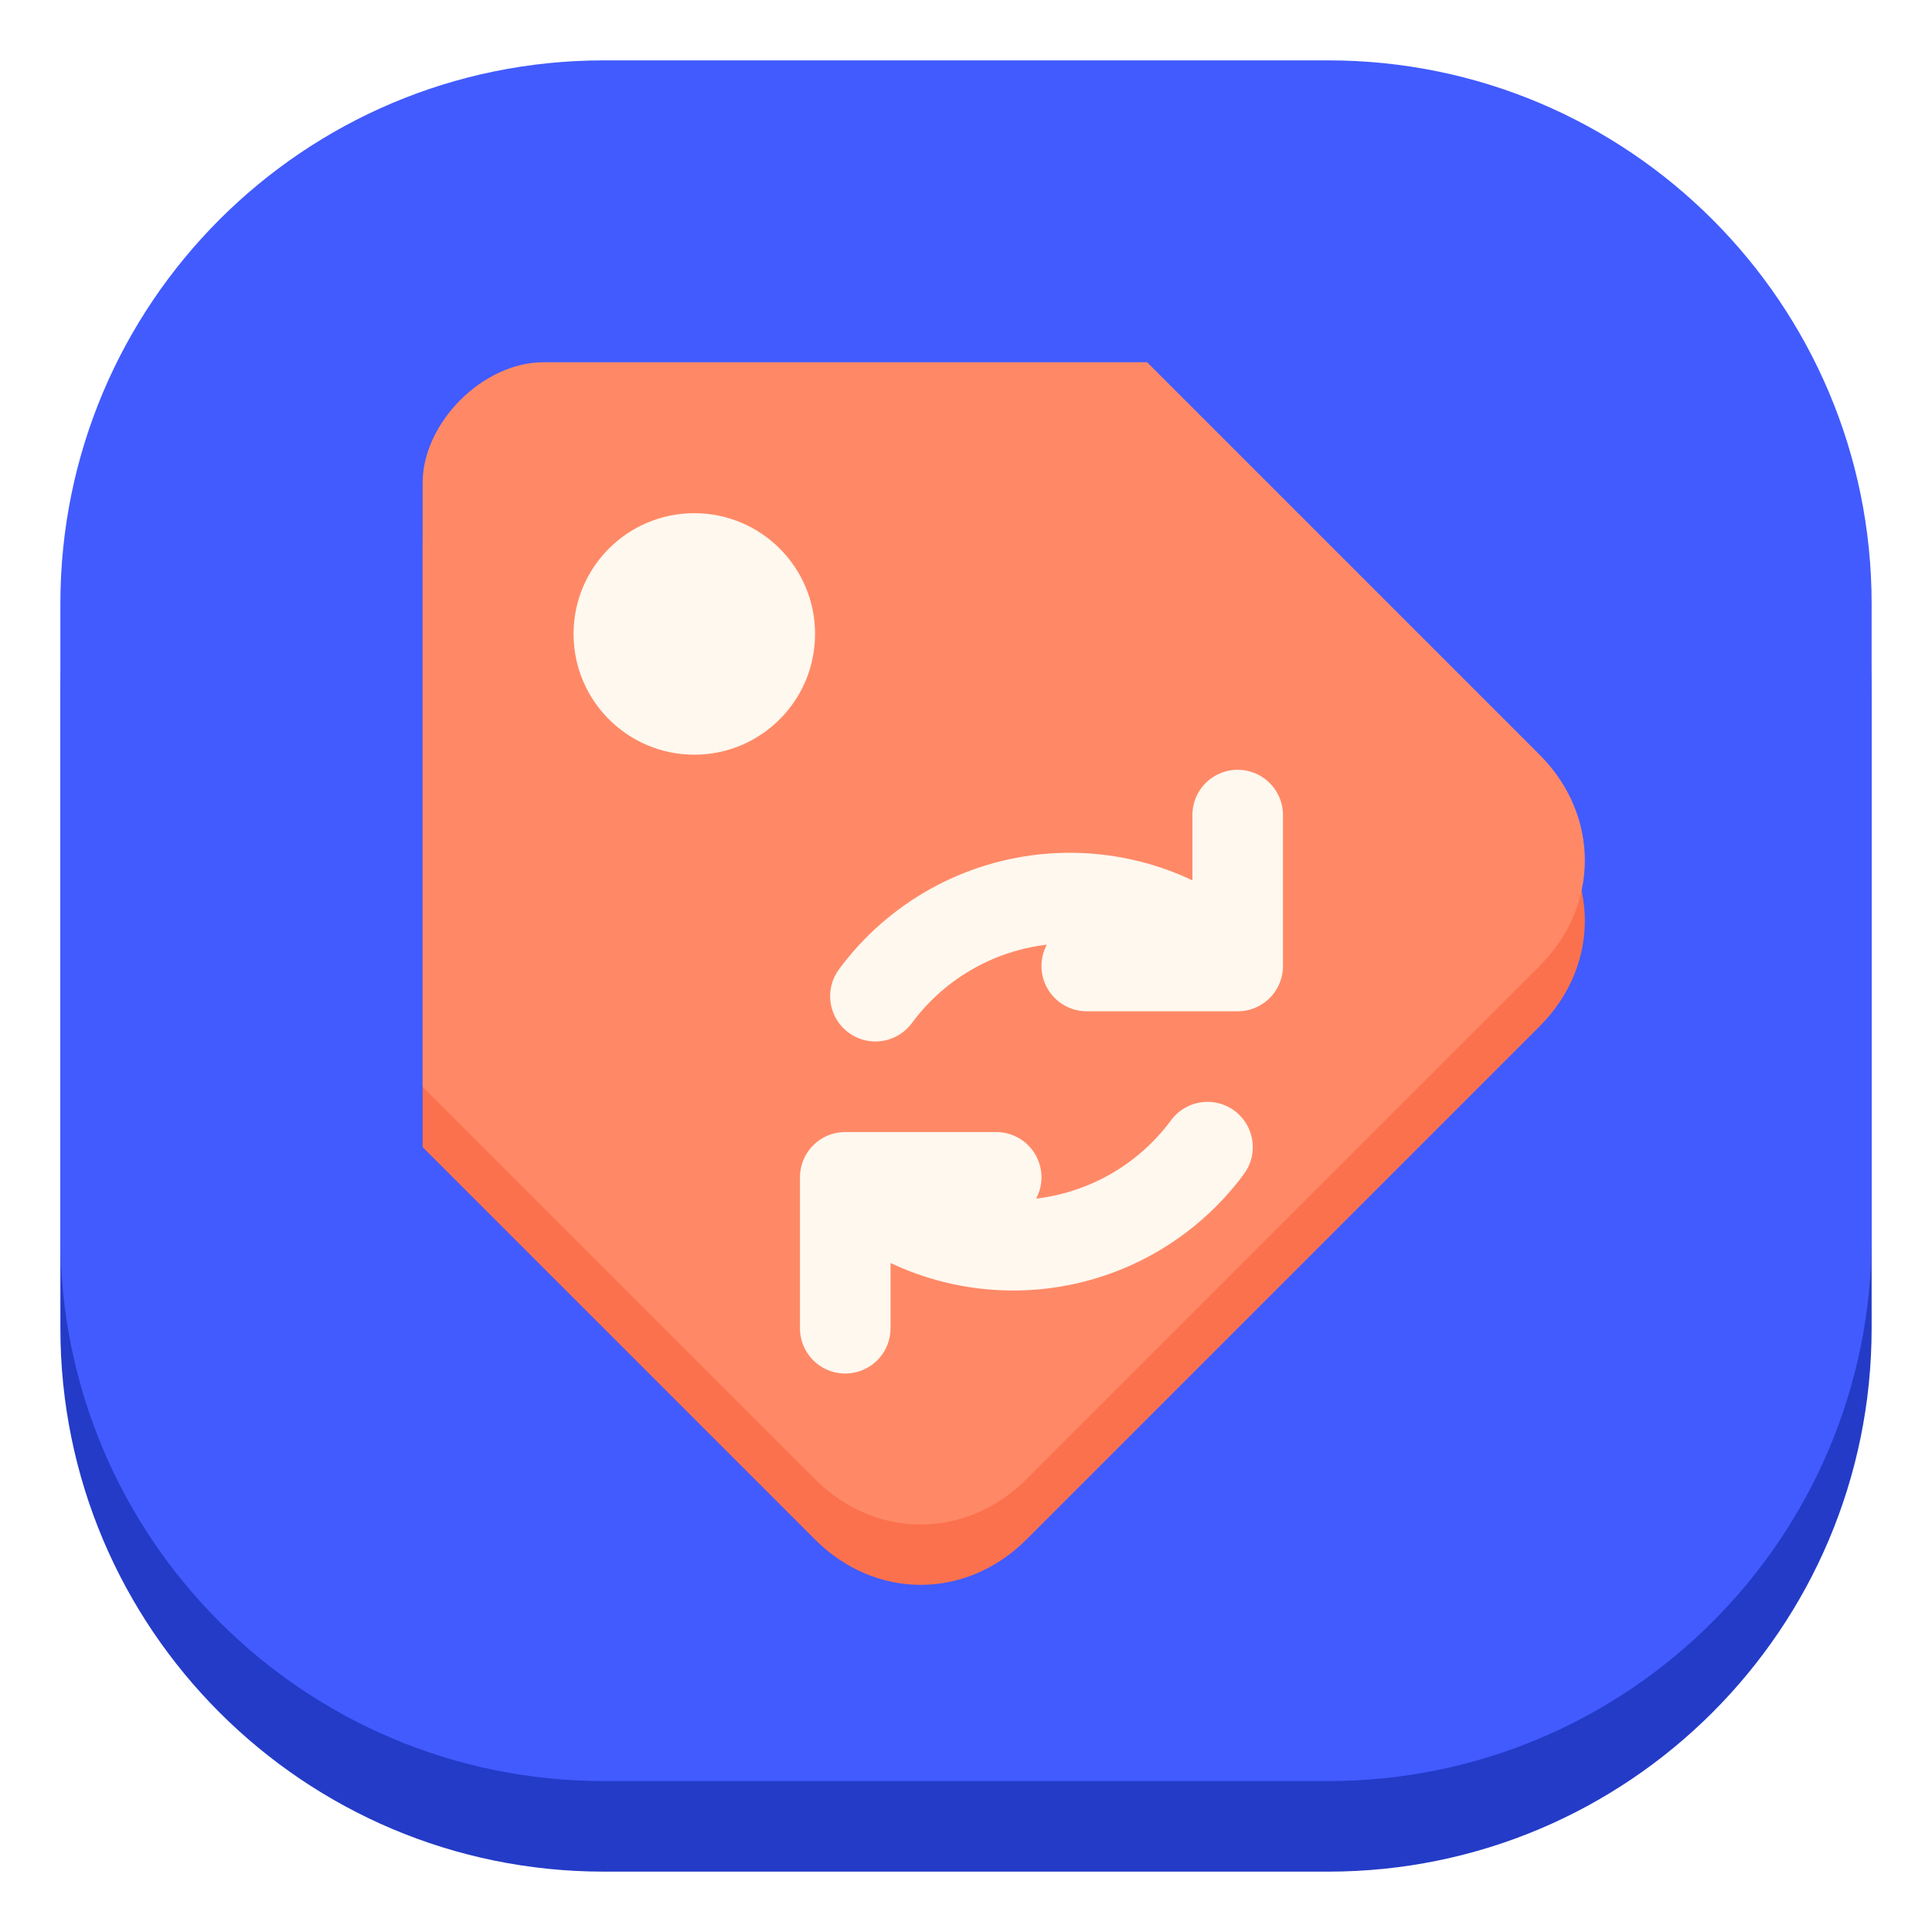
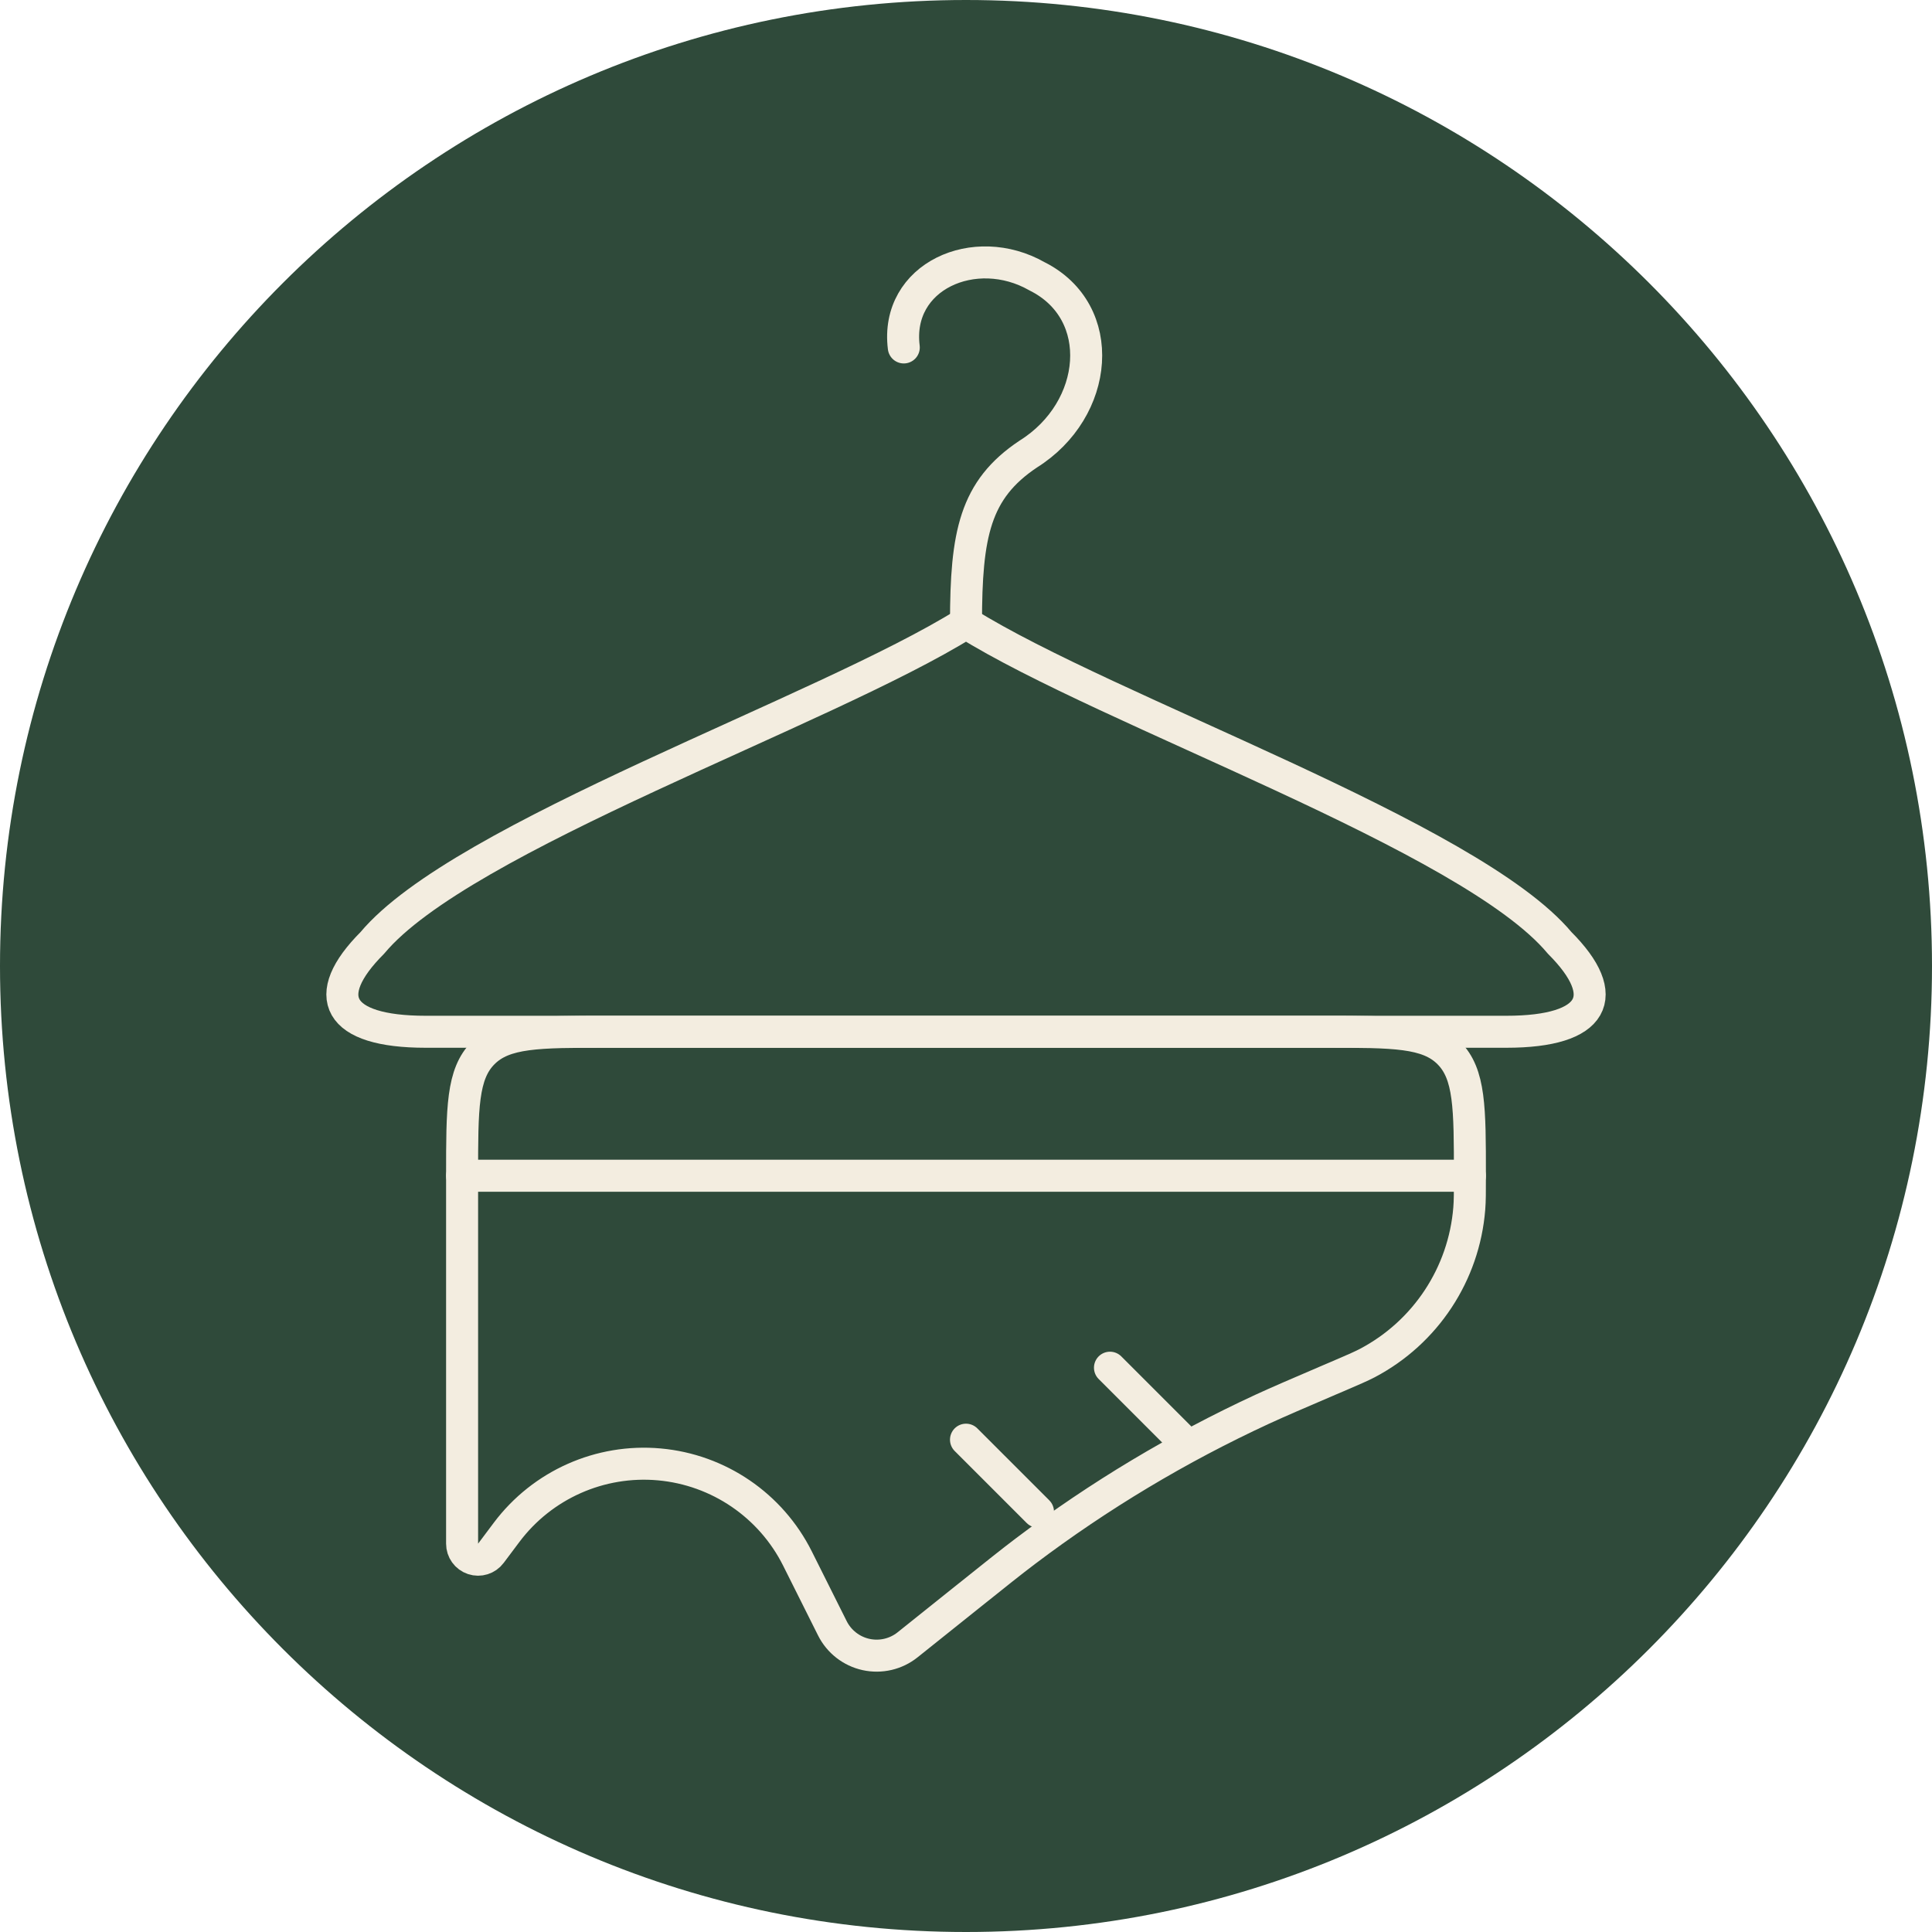
- <svg xmlns="http://www.w3.org/2000/svg" viewBox="0 0 64 64">
-   <rect x="2" y="5" width="60" height="57" rx="18" fill="#243BC7" />
-   <rect x="2" y="2" width="60" height="57" rx="18" fill="#415BFF" />
-   <path d="M18 14h20l13 13c2 2 2 5 0 7L34 51c-2 2-5 2-7 0L14 38V18c0-2 2-4 4-4Z" fill="#FC714D" />
-   <path d="M18 14h20l13 13c2 2 2 5 0 7L34 51c-2 2-5 2-7 0L14 38V18c0-2 2-4 4-4Z" fill="#FF8966" transform="translate(0 -2)" />
-   <circle cx="23" cy="21" r="4" fill="#FFF8EF" />
-   <path d="M29 33a8 8 0 0 1 12-1M41 32v-5m0 5h-5M40 38a8 8 0 0 1-12 1M28 39v5m0-5h5" fill="none" stroke="#FFF8EF" stroke-width="3" stroke-linecap="round" stroke-linejoin="round" />
+ <svg xmlns="http://www.w3.org/2000/svg" viewBox="0 0 200 200">
+   <circle cx="100" cy="100" r="100" fill="#2F4A3A" />
+   <g transform="translate(100,100) scale(0.92) translate(-100,-100)">
+     <g transform="translate(0,107.40)" fill="none" stroke="#F3EDE0" stroke-width="3.6" stroke-linecap="round" stroke-linejoin="round">
+       <path d="M100 -46 C100 -56 101 -61 107 -65 C115 -70 116 -81 108 -85 C101 -89 92 -85 93 -77" />
+       <path d="M100 -46 C84 -36 43.2 -22 33.2 -10 C27.2 -4 29.2 0 39.2 0 L160.8 0 C170.8 0 172.8 -4 166.8 -10 C156.8 -22 116 -36 100 -46" />
+       <g transform="translate(35.20,97.20) scale(5.4,-5.4)" stroke-width="0.667">
+         <path d="M22.5 15h-21V7.333a.333.333 0 0 1 .6-.2l.327.436a3.578 3.578 0 0 0 6.062-.547l.726-1.451a1.032 1.032 0 0 1 1.568-.345l1.259 1.007c.595.476.892.714 1.195.943a27 27 0 0 0 4.939 2.96c.344.158.694.308 1.395.609l.172.073c.32.138.48.206.622.28a4 4 0 0 1 2.122 3.22c.013.16.013.334.013.682" />
+         <path d="M22.5 15c0 1.414 0 2.121-.44 2.56c-.439.44-1.146.44-2.56.44h-15c-1.414 0-2.121 0-2.56-.44c-.44-.439-.44-1.146-.44-2.56M12 9.5L13.5 8m1.5 3l1.5-1.5" />
+       </g>
+     </g>
+   </g>
</svg>
